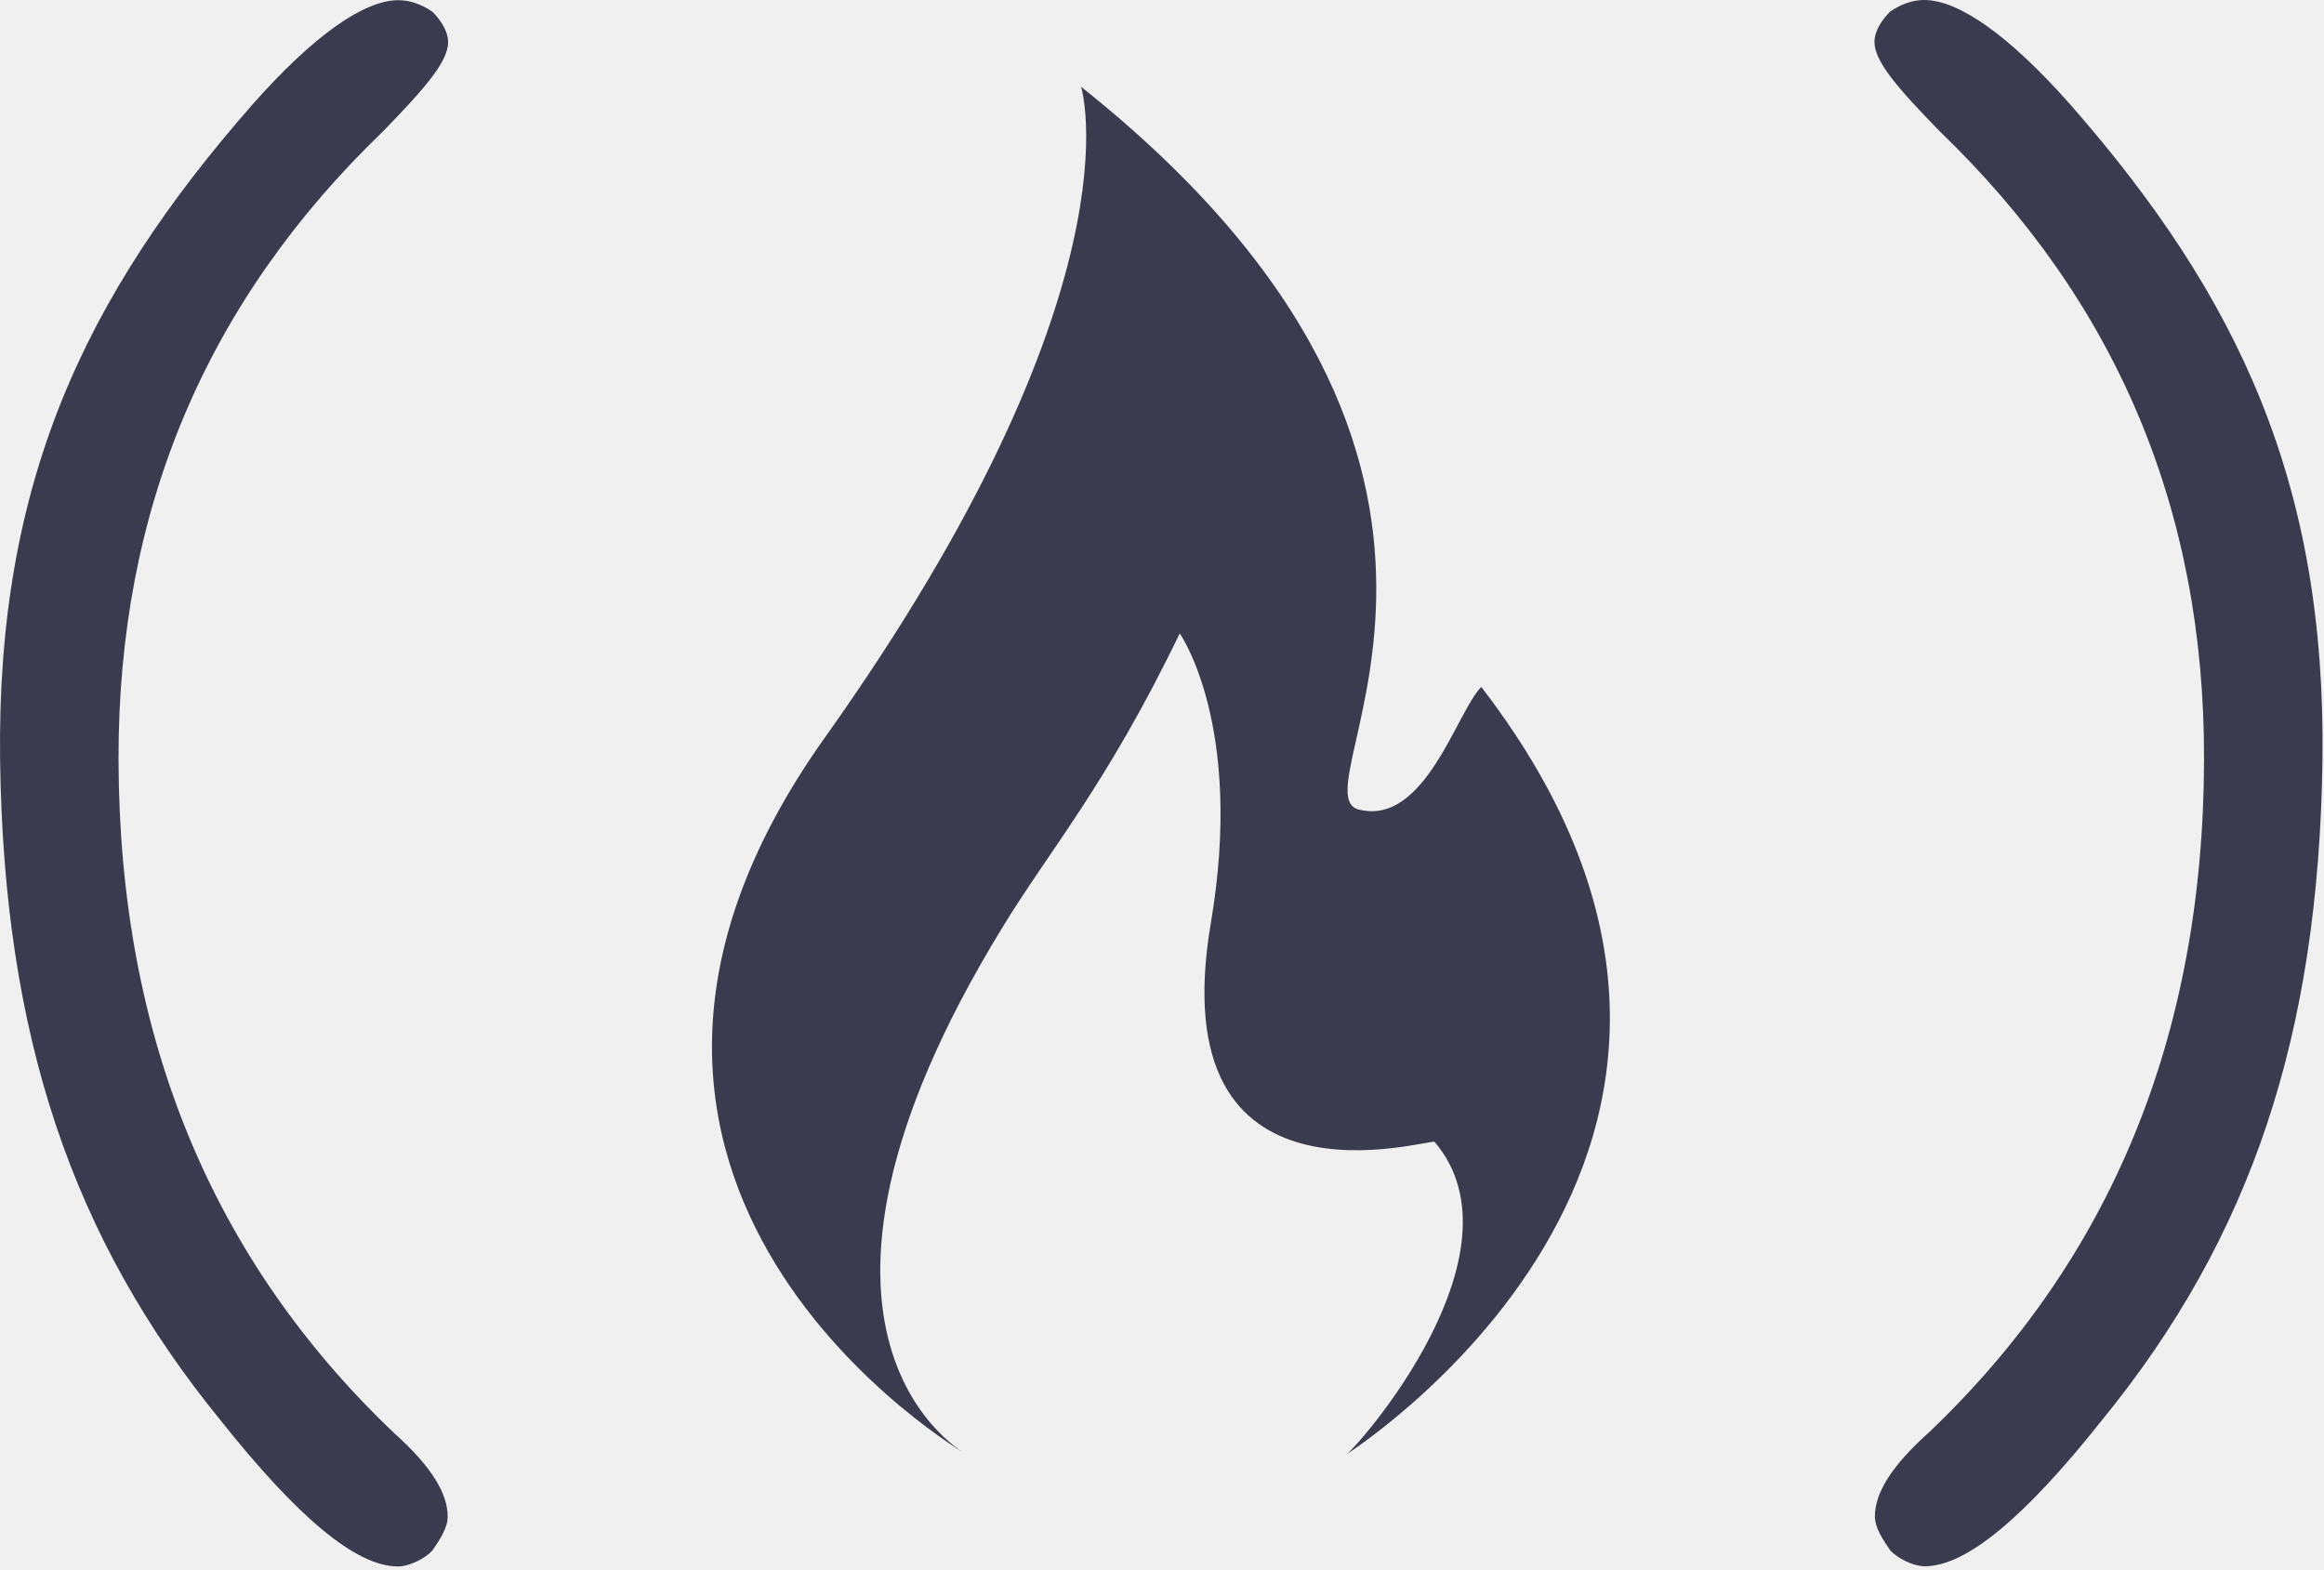
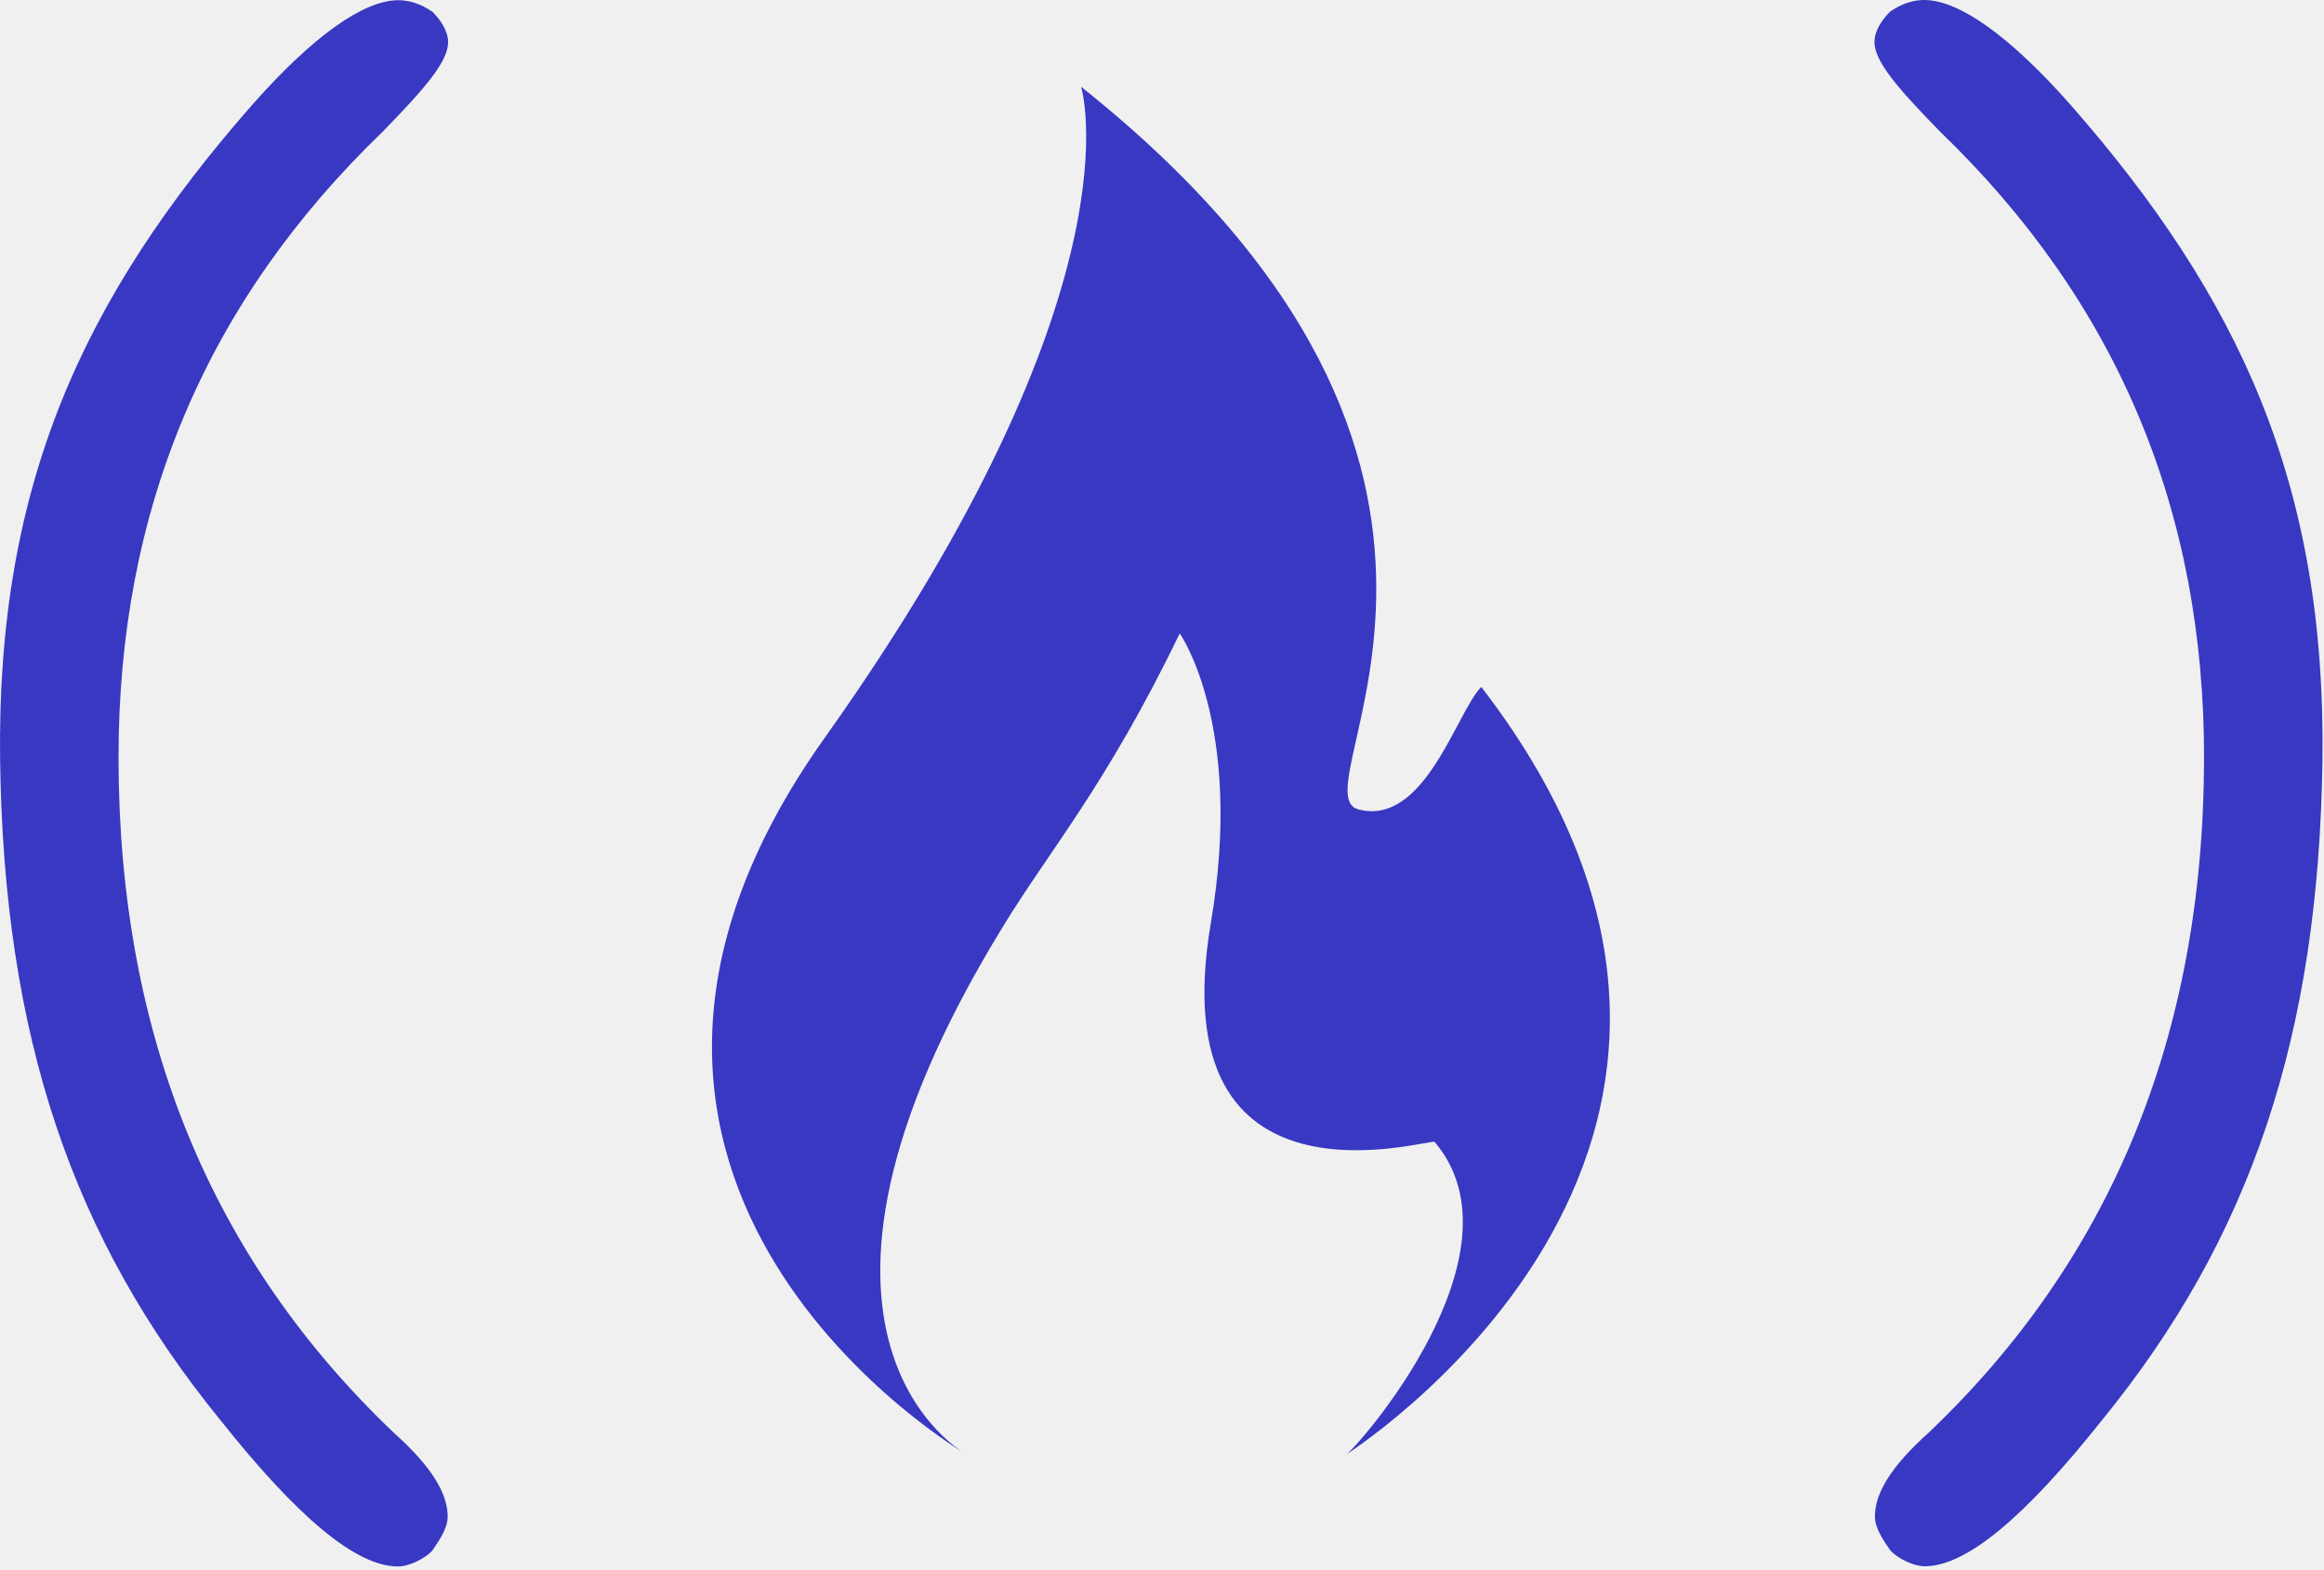
<svg xmlns="http://www.w3.org/2000/svg" width="699" height="472" viewBox="0 0 699 472" fill="none">
-   <path d="M130.071 3.55C132.421 5.89 134.771 9.26 134.781 12.65C134.791 18.51 127.911 26.46 115.191 39.52C62.151 90.59 35.471 153.13 35.651 228.56C35.851 312.01 63.911 379.03 118.451 430.97C129.921 441.22 134.631 449.28 134.651 456.18C134.651 459.56 132.321 463.08 129.981 466.47C127.781 468.82 123.091 471.18 119.711 471.18C107.091 471.21 89.431 456.29 66.371 427.26C21.471 372.23 1.171 311.46 0.031 228.64C-1.019 145.78 24.961 89.59 75.811 31.58C94.111 10.85 109.371 0.08 119.781 0.06C123.161 0.05 126.681 1.21 130.071 3.55Z" fill="#3B3B4F" />
-   <path d="M408.661 243.49C388.731 238.4 470.511 141.78 325.161 26.1C325.161 26.1 344.231 86.69 248.071 221.9C151.861 357.06 290.851 437.58 290.851 437.58C290.851 437.58 225.621 402.82 301.451 279.06C315.021 256.61 332.781 236.28 354.831 190.52C354.831 190.52 374.351 218.07 364.161 277.8C348.921 368.06 430.251 342.23 431.511 343.49C459.921 376.94 407.981 435.73 404.821 437.58C401.671 439.38 553.151 346.46 445.531 206.62C438.161 213.99 428.581 248.59 408.661 243.49Z" fill="#3B3B4F" />
-   <path d="M568.501 3.49C566.151 5.83 563.801 9.2 563.791 12.59C563.781 18.45 570.661 26.4 583.381 39.46C636.421 90.52 663.101 153.07 662.921 228.5C662.721 311.95 634.661 378.97 580.121 430.91C568.651 441.16 563.941 449.22 563.921 456.12C563.921 459.5 566.251 463.02 568.591 466.41C570.791 468.76 575.481 471.11 578.861 471.12C591.481 471.15 609.141 456.23 632.201 427.2C677.101 372.17 697.401 311.4 698.541 228.58C699.591 145.72 673.611 89.53 622.761 31.52C604.461 10.79 589.201 0.02 578.791 6.41018e-05C575.411 -0.01 571.891 1.15 568.501 3.49Z" fill="#3B3B4F" />
+   <g clip-path="url(#clip0_1_2)">
+     <path d="M130.071 3.55C132.421 5.89 134.771 9.26 134.781 12.65C134.791 18.51 127.911 26.46 115.191 39.52C62.151 90.59 35.471 153.13 35.651 228.56C35.851 312.01 63.911 379.03 118.451 430.97C129.921 441.22 134.631 449.28 134.651 456.18C134.651 459.56 132.321 463.08 129.981 466.47C127.781 468.82 123.091 471.18 119.711 471.18C107.091 471.21 89.431 456.29 66.371 427.26C21.471 372.23 1.171 311.46 0.031 228.64C-1.019 145.78 24.961 89.59 75.811 31.58C94.111 10.85 109.371 0.08 119.781 0.06C123.161 0.05 126.681 1.21 130.071 3.55Z" fill="#3838C2" />
+     <path d="M408.661 243.49C388.731 238.4 470.511 141.78 325.161 26.1C325.161 26.1 344.231 86.69 248.071 221.9C151.861 357.06 290.851 437.58 290.851 437.58C290.851 437.58 225.621 402.82 301.451 279.06C315.021 256.61 332.781 236.28 354.831 190.52C354.831 190.52 374.351 218.07 364.161 277.8C348.921 368.06 430.251 342.23 431.511 343.49C459.921 376.94 407.981 435.73 404.821 437.58C401.671 439.38 553.151 346.46 445.531 206.62C438.161 213.99 428.581 248.59 408.661 243.49Z" fill="#3838C2" />
+     <path d="M568.501 3.49C566.151 5.83 563.801 9.2 563.791 12.59C563.781 18.45 570.661 26.4 583.381 39.46C636.421 90.52 663.101 153.07 662.921 228.5C662.721 311.95 634.661 378.97 580.121 430.91C568.651 441.16 563.941 449.22 563.921 456.12C563.921 459.5 566.251 463.02 568.591 466.41C570.791 468.76 575.481 471.11 578.861 471.12C591.481 471.15 609.141 456.23 632.201 427.2C677.101 372.17 697.401 311.4 698.541 228.58C699.591 145.72 673.611 89.53 622.761 31.52C604.461 10.79 589.201 0.02 578.791 6.4102e-05C575.411 -0.01 571.891 1.15 568.501 3.49Z" fill="#3838C2" />
+   </g>
+   <defs>
+     <clipPath id="clip0_1_2">
+       <rect width="699" height="472" fill="white" />
+     </clipPath>
+   </defs>
</svg>
